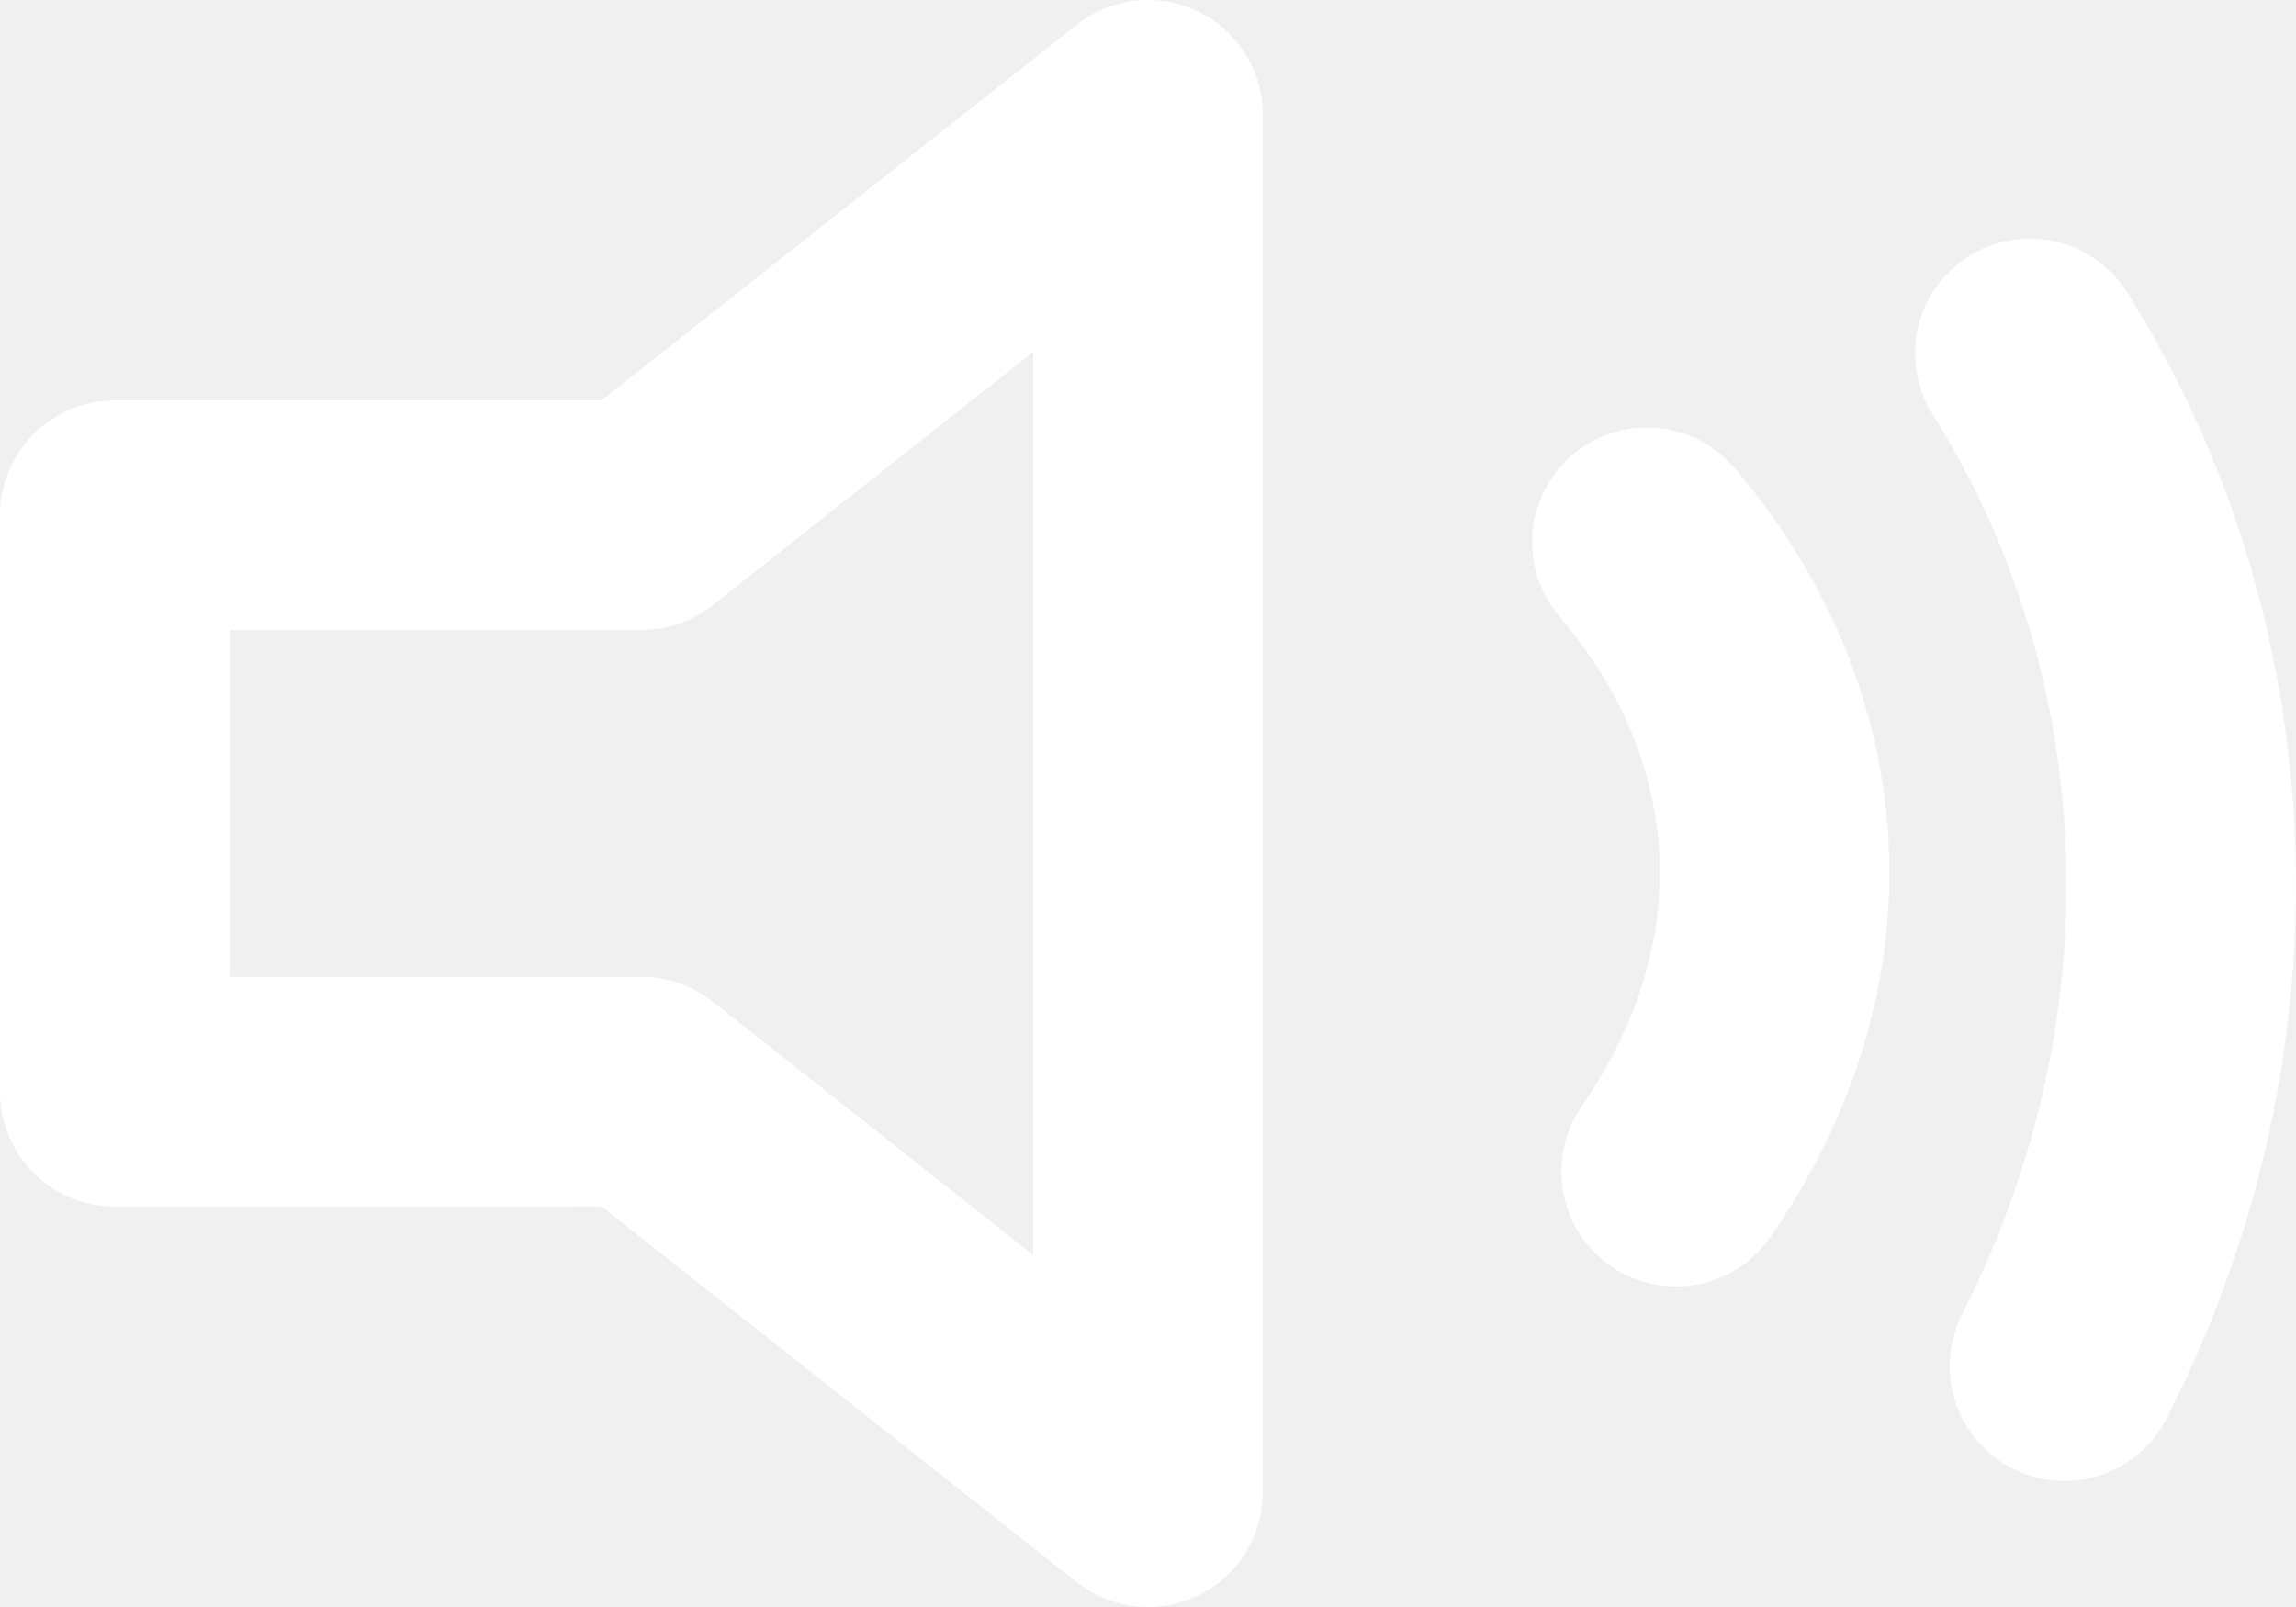
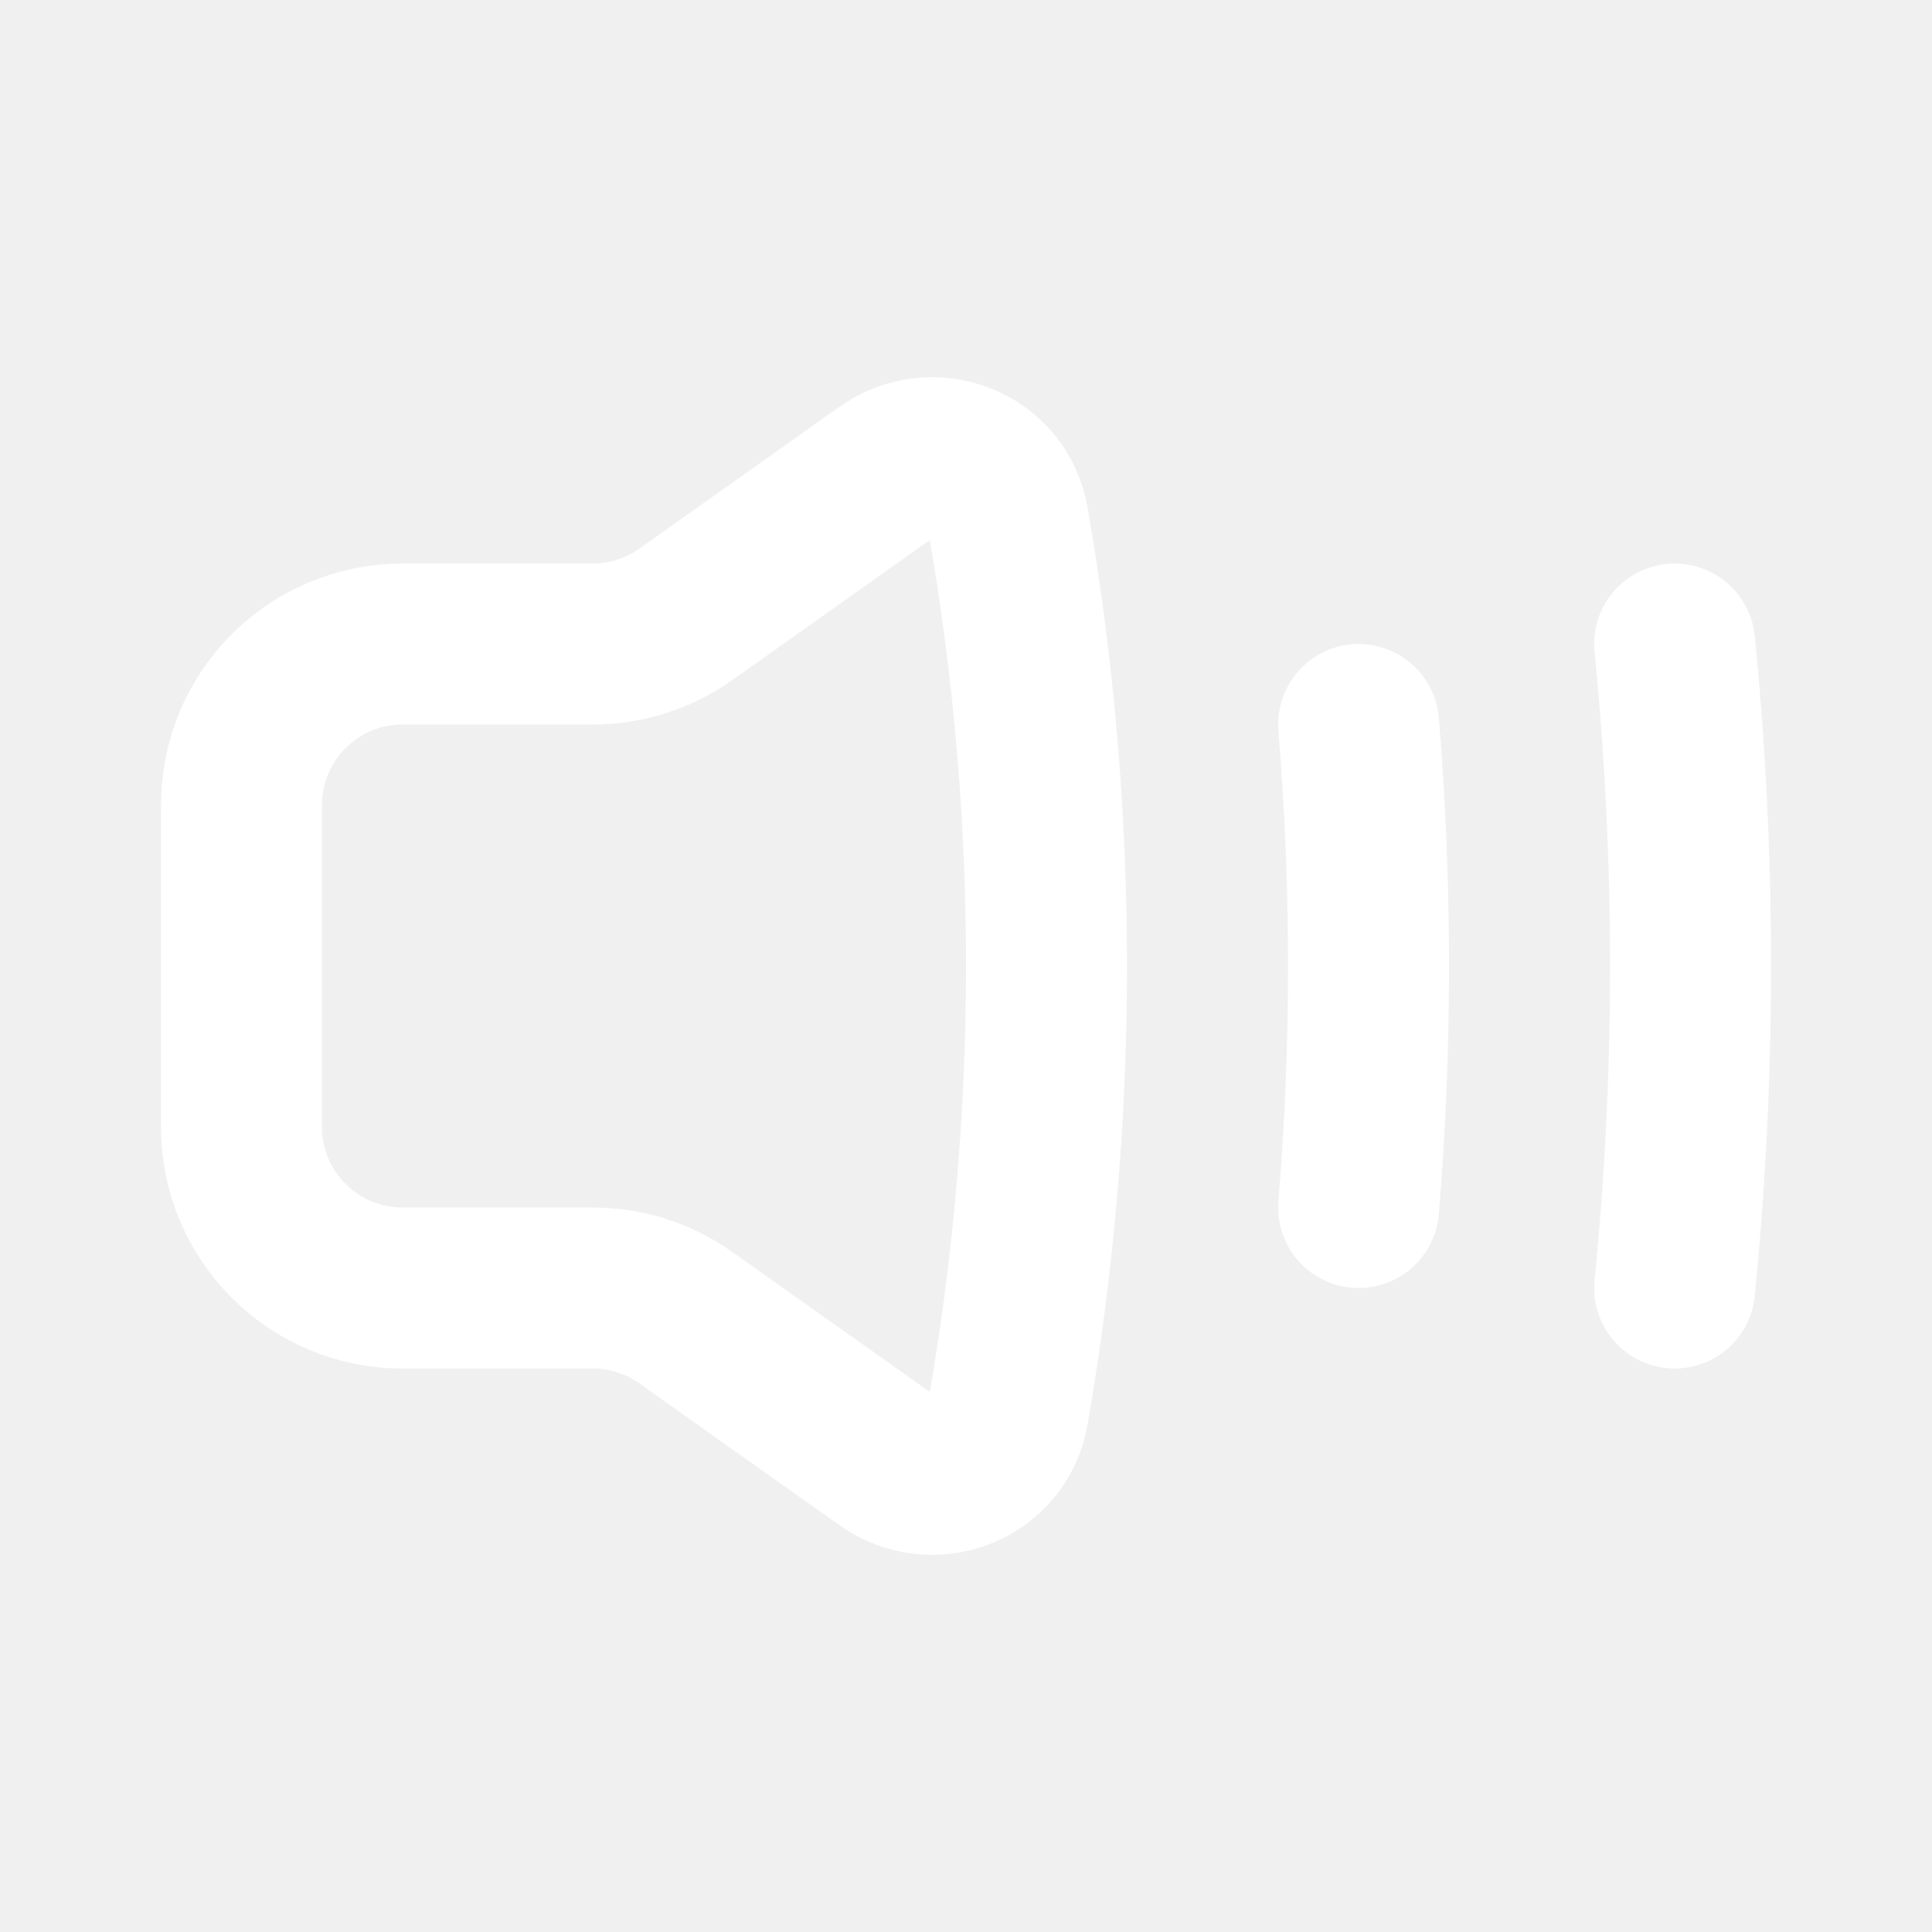
- <svg xmlns="http://www.w3.org/2000/svg" width="20" height="14" viewBox="0 0 20 14" fill="none">
-   <path d="M17.682 3.079C19.266 5.594 19.49 8.94 17.983 11.902M14.346 4.724C15.683 6.287 15.871 8.366 14.6 10.207M10 1L5.588 4.488H1V9.511L5.588 9.51L10 13V1Z" stroke="white" stroke-width="2" stroke-linecap="round" stroke-linejoin="round" />
+ <svg xmlns="http://www.w3.org/2000/svg" width="40" height="40" viewBox="0 0 40 40" fill="none">
+   <g clip-path="url(#clip0_110_304)">
+     <path d="M34.672 13.334C34.89 15.526 35.001 17.75 35.001 20C35.001 22.25 34.89 24.474 34.672 26.667" stroke="white" stroke-width="3.333" stroke-linecap="round" />
+     <path d="M21.667 20C21.667 16.86 21.395 13.783 20.875 10.792C20.67 9.618 19.314 9.094 18.342 9.783L14.199 12.72C13.636 13.119 12.962 13.334 12.272 13.334H8.333C6.492 13.334 5 14.826 5 16.667V23.334C5 25.174 6.492 26.667 8.333 26.667H12.272C12.962 26.667 13.636 26.881 14.199 27.281L18.342 30.217C19.314 30.906 20.67 30.382 20.875 29.209C21.395 26.217 21.667 23.14 21.667 20Z" stroke="white" stroke-width="3.333" stroke-linejoin="round" />
+     <path d="M28.129 15C28.265 16.649 28.334 18.316 28.334 20C28.334 21.684 28.265 23.351 28.129 25" stroke="white" stroke-width="3.333" stroke-linecap="round" />
+   </g>
+   <defs>
+     <clipPath id="clip0_110_304">
+       <rect width="40" height="40" fill="white" />
+     </clipPath>
+   </defs>
</svg>
